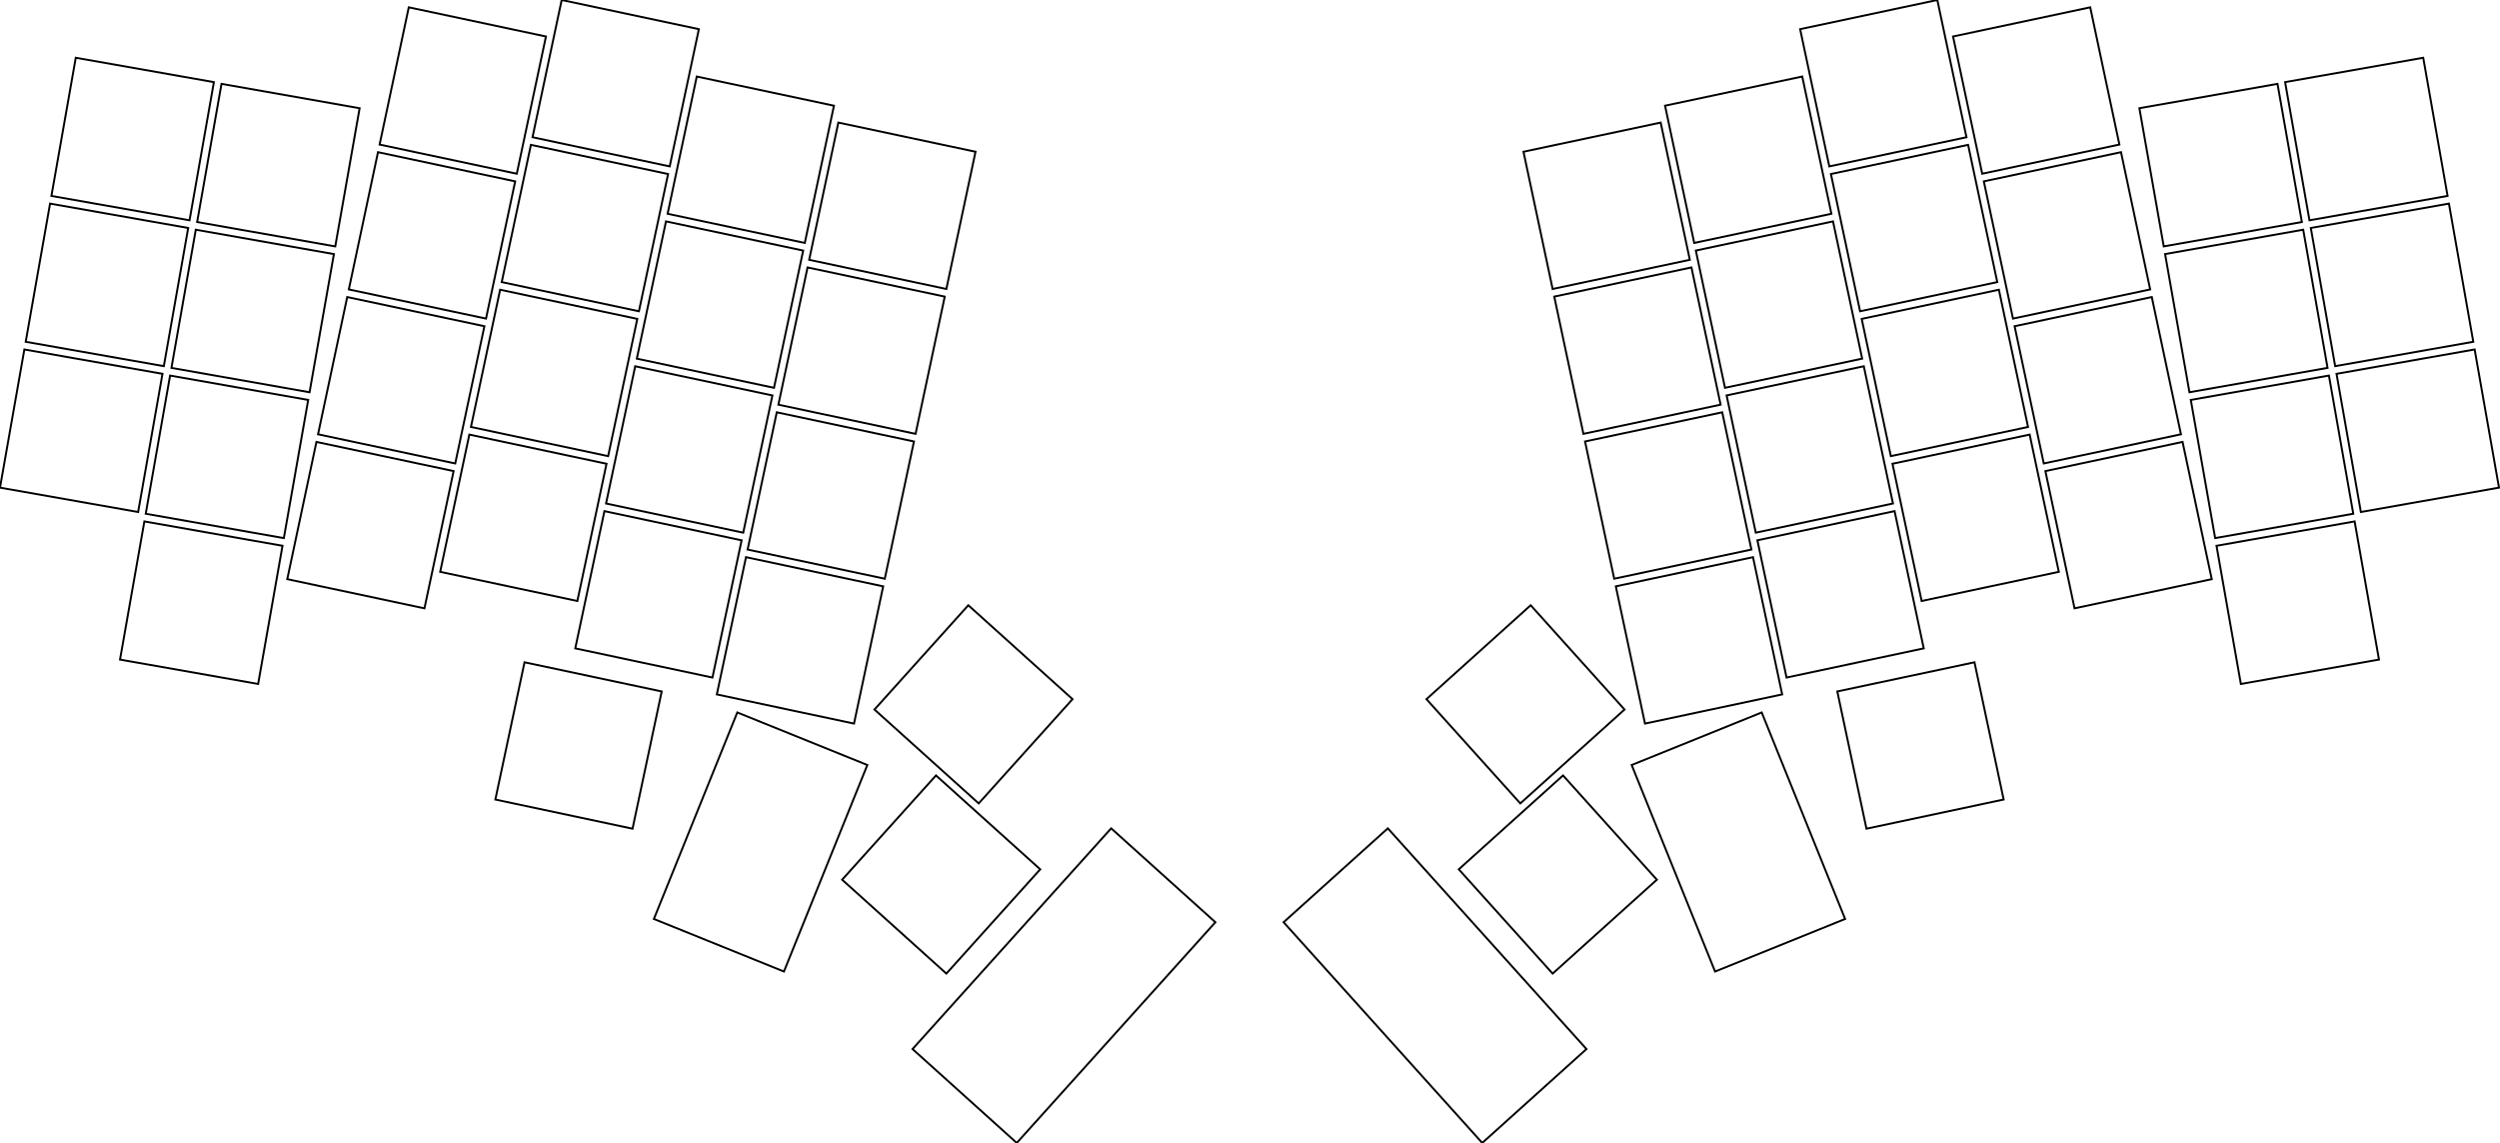
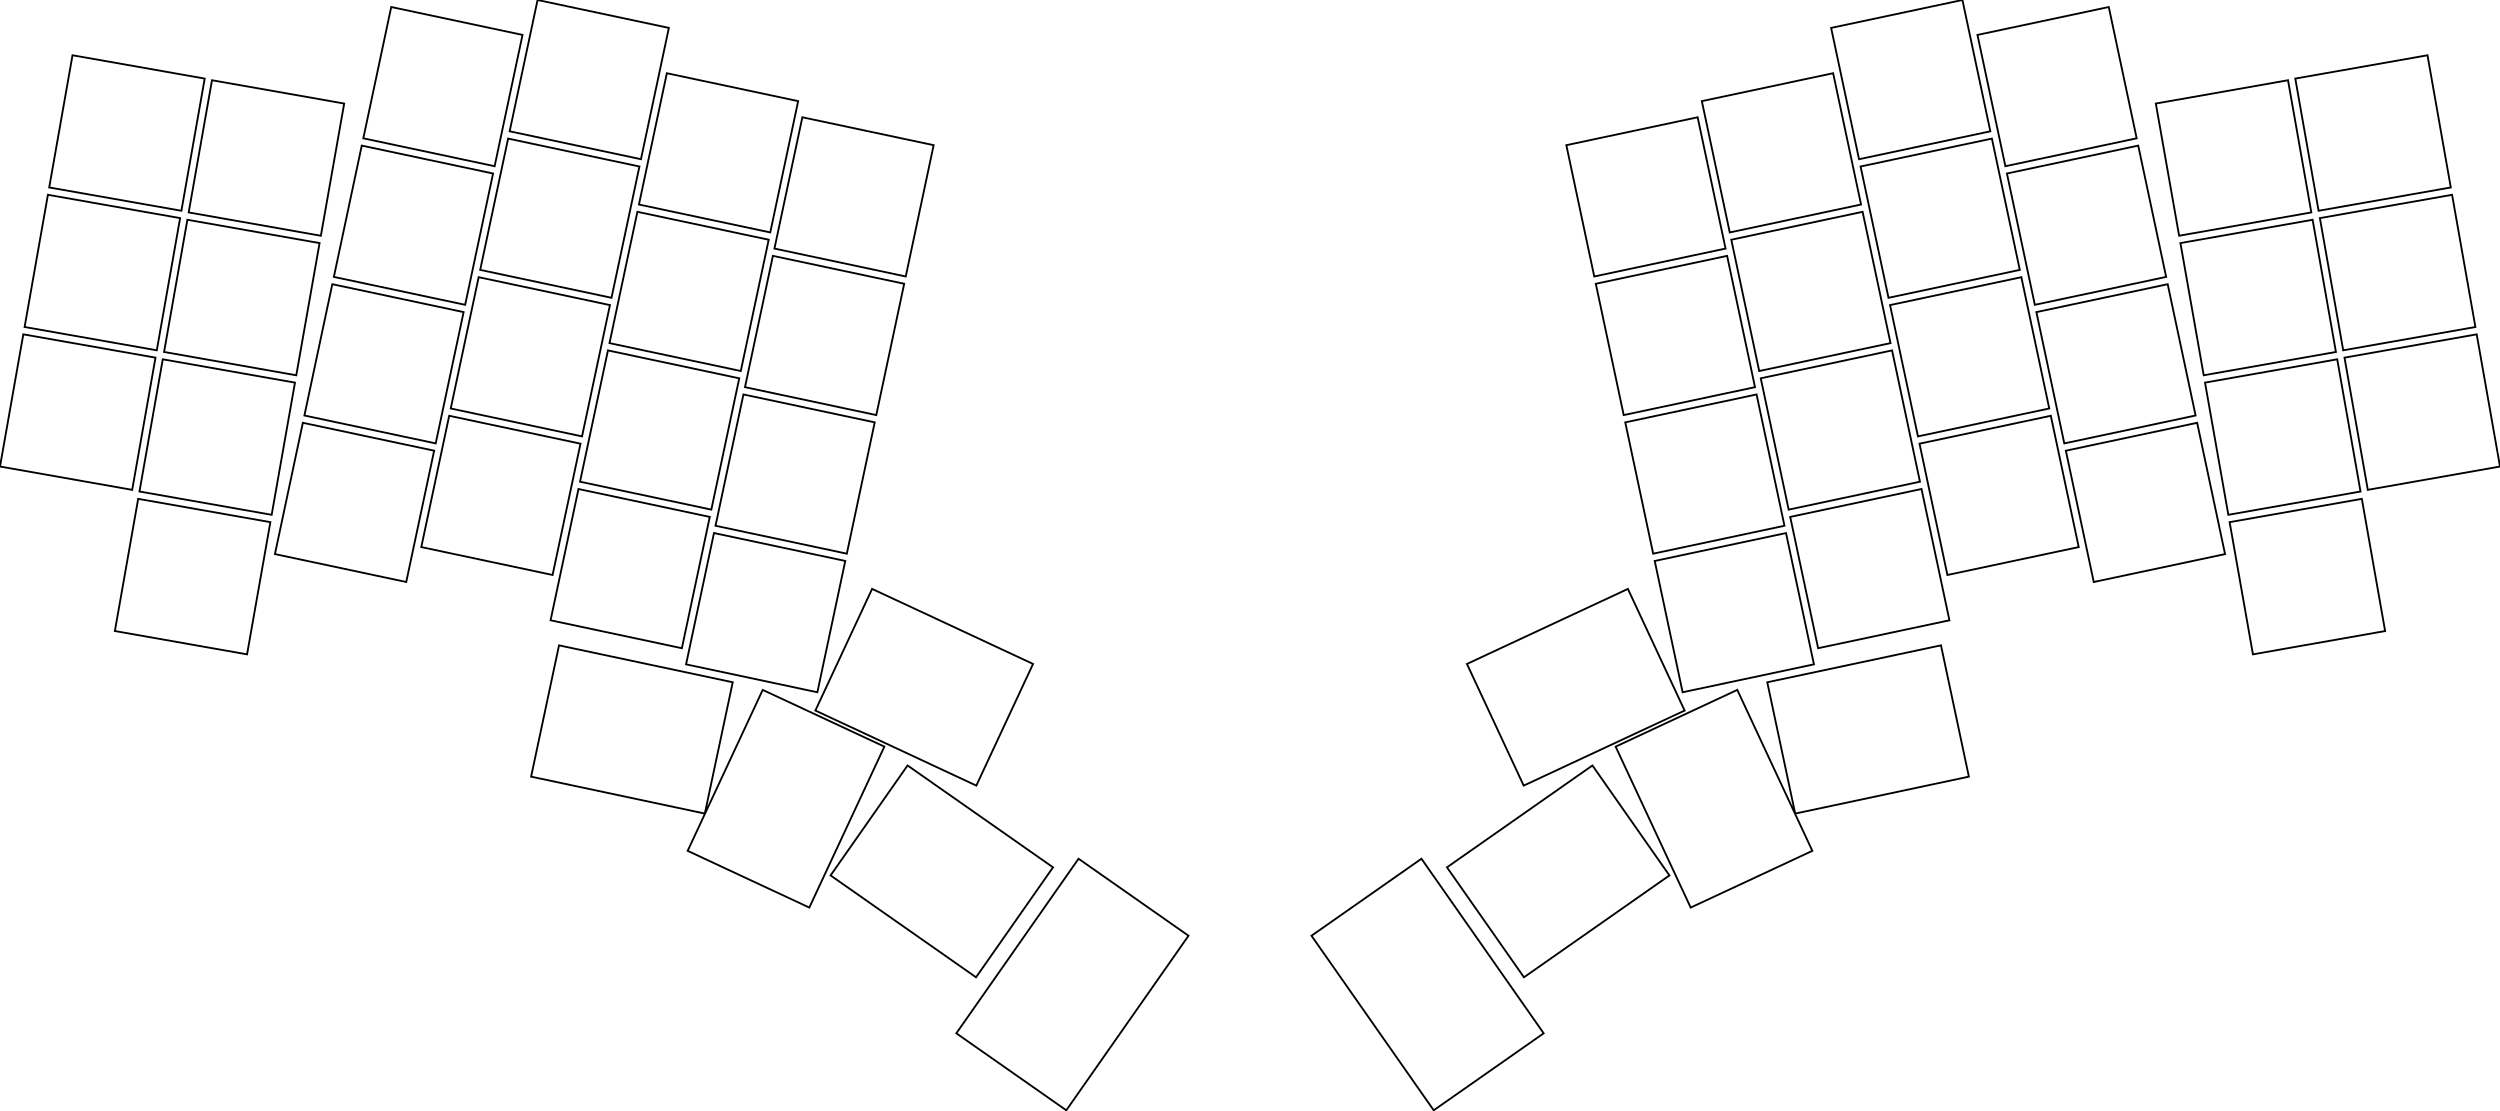
- <svg xmlns="http://www.w3.org/2000/svg" width="320.725mm" height="146.626mm" viewBox="0 0 320.725 146.626">
+ <svg xmlns="http://www.w3.org/2000/svg" width="335.24mm" height="148.886mm" viewBox="0 0 335.24 148.886">
  <g id="svgGroup" stroke-linecap="round" fill-rule="evenodd" font-size="9pt" stroke="#000" stroke-width="0.25mm" fill="none" style="stroke:#000;stroke-width:0.25mm;fill:none">
-     <path d="M 142.609 106.268 L 155.985 118.313 L 130.491 146.626 L 117.115 134.582 L 142.609 106.268 Z M 164.74 118.313 L 178.116 106.268 L 203.61 134.582 L 190.234 146.626 L 164.74 118.313 Z M 94.625 91.4 L 111.314 98.143 L 100.61 124.637 L 83.92 117.894 L 94.625 91.4 Z M 209.411 98.143 L 226.1 91.4 L 236.805 117.894 L 220.115 124.637 L 209.411 98.143 Z M 3.126 44.834 L 20.852 47.959 L 17.727 65.686 L 0 62.56 L 3.126 44.834 Z M 6.425 26.122 L 24.152 29.248 L 21.026 46.975 L 3.299 43.849 L 6.425 26.122 Z M 9.724 7.411 L 27.451 10.537 L 24.325 28.263 L 6.599 25.137 L 9.724 7.411 Z M 18.529 66.894 L 36.256 70.019 L 33.13 87.746 L 15.403 84.62 L 18.529 66.894 Z M 21.828 48.182 L 39.555 51.308 L 36.429 69.034 L 18.703 65.909 L 21.828 48.182 Z M 25.128 29.471 L 42.854 32.597 L 39.729 50.323 L 22.002 47.197 L 25.128 29.471 Z M 28.427 10.76 L 46.154 13.885 L 43.028 31.612 L 25.301 28.486 L 28.427 10.76 Z M 299.873 47.959 L 317.599 44.834 L 320.725 62.56 L 302.998 65.686 L 299.873 47.959 Z M 296.574 29.248 L 314.3 26.122 L 317.426 43.849 L 299.699 46.975 L 296.574 29.248 Z M 293.274 10.537 L 311.001 7.411 L 314.126 25.137 L 296.4 28.263 L 293.274 10.537 Z M 284.469 70.019 L 302.196 66.894 L 305.322 84.62 L 287.595 87.746 L 284.469 70.019 Z M 281.17 51.308 L 298.897 48.182 L 302.022 65.909 L 284.296 69.034 L 281.17 51.308 Z M 277.871 32.597 L 295.597 29.471 L 298.723 47.197 L 280.997 50.323 L 277.871 32.597 Z M 274.572 13.885 L 292.298 10.76 L 295.424 28.486 L 277.697 31.612 L 274.572 13.885 Z M 120.126 99.481 L 133.502 111.525 L 121.458 124.902 L 108.081 112.857 L 120.126 99.481 Z M 124.274 77.649 L 137.651 89.694 L 125.607 103.07 L 112.23 91.026 L 124.274 77.649 Z M 187.223 111.525 L 200.6 99.481 L 212.644 112.857 L 199.267 124.902 L 187.223 111.525 Z M 183.074 89.694 L 196.451 77.649 L 208.495 91.026 L 195.119 103.07 L 183.074 89.694 Z M 95.742 71.48 L 113.348 75.223 L 109.606 92.829 L 91.999 89.087 L 95.742 71.48 Z M 44.561 38.11 L 62.168 41.852 L 58.425 59.459 L 40.819 55.717 L 44.561 38.11 Z M 48.511 19.525 L 66.118 23.268 L 62.376 40.874 L 44.769 37.132 L 48.511 19.525 Z M 60.235 55.754 L 77.842 59.497 L 74.099 77.103 L 56.493 73.361 L 60.235 55.754 Z M 64.186 37.17 L 81.792 40.912 L 78.05 58.519 L 60.443 54.776 L 64.186 37.17 Z M 68.136 18.585 L 85.743 22.327 L 82 39.934 L 64.393 36.191 L 68.136 18.585 Z M 72.086 0 L 89.693 3.742 L 85.95 21.349 L 68.344 17.607 L 72.086 0 Z M 77.573 65.574 L 95.179 69.316 L 91.437 86.923 L 73.83 83.18 L 77.573 65.574 Z M 81.523 46.989 L 99.13 50.731 L 95.387 68.338 L 77.78 64.595 L 81.523 46.989 Z M 85.473 28.404 L 103.08 32.146 L 99.337 49.753 L 81.731 46.011 L 85.473 28.404 Z M 89.423 9.819 L 107.03 13.562 L 103.288 31.168 L 85.681 27.426 L 89.423 9.819 Z M 99.692 52.895 L 117.298 56.638 L 113.556 74.245 L 95.949 70.502 L 99.692 52.895 Z M 103.642 34.311 L 121.249 38.053 L 117.506 55.66 L 99.9 51.917 L 103.642 34.311 Z M 107.592 15.726 L 125.199 19.468 L 121.457 37.075 L 103.85 33.332 L 107.592 15.726 Z M 67.317 84.965 L 84.923 88.707 L 81.181 106.314 L 63.574 102.572 L 67.317 84.965 Z M 40.611 56.695 L 58.217 60.437 L 54.475 78.044 L 36.868 74.301 L 40.611 56.695 Z M 52.462 0.94 L 70.068 4.683 L 66.326 22.289 L 48.719 18.547 L 52.462 0.94 Z M 262.508 60.437 L 280.114 56.695 L 283.857 74.301 L 266.25 78.044 L 262.508 60.437 Z M 258.557 41.852 L 276.164 38.11 L 279.906 55.717 L 262.3 59.459 L 258.557 41.852 Z M 254.607 23.268 L 272.214 19.525 L 275.956 37.132 L 258.349 40.874 L 254.607 23.268 Z M 250.657 4.683 L 268.263 0.94 L 272.006 18.547 L 254.399 22.289 L 250.657 4.683 Z M 242.883 59.497 L 260.49 55.754 L 264.232 73.361 L 246.626 77.103 L 242.883 59.497 Z M 238.933 40.912 L 256.54 37.17 L 260.282 54.776 L 242.675 58.519 L 238.933 40.912 Z M 234.983 22.327 L 252.589 18.585 L 256.332 36.191 L 238.725 39.934 L 234.983 22.327 Z M 231.032 3.742 L 248.639 0 L 252.381 17.607 L 234.775 21.349 L 231.032 3.742 Z M 225.546 69.316 L 243.153 65.574 L 246.895 83.18 L 229.288 86.923 L 225.546 69.316 Z M 221.596 50.731 L 239.202 46.989 L 242.945 64.595 L 225.338 68.338 L 221.596 50.731 Z M 217.645 32.146 L 235.252 28.404 L 238.994 46.011 L 221.388 49.753 L 217.645 32.146 Z M 213.695 13.562 L 231.302 9.819 L 235.044 27.426 L 217.437 31.168 L 213.695 13.562 Z M 207.377 75.223 L 224.984 71.48 L 228.726 89.087 L 211.119 92.829 L 207.377 75.223 Z M 203.427 56.638 L 221.033 52.895 L 224.776 70.502 L 207.169 74.245 L 203.427 56.638 Z M 199.476 38.053 L 217.083 34.311 L 220.825 51.917 L 203.219 55.66 L 199.476 38.053 Z M 195.526 19.468 L 213.133 15.726 L 216.875 33.332 L 199.268 37.075 L 195.526 19.468 Z M 235.802 88.707 L 253.408 84.965 L 257.151 102.572 L 239.544 106.314 L 235.802 88.707 Z" vector-effect="non-scaling-stroke" />
+     <path d="M 144.63 115.155 L 159.375 125.479 L 142.985 148.886 L 128.24 138.562 L 144.63 115.155 Z M 175.865 125.479 L 190.61 115.155 L 207 138.562 L 192.255 148.886 L 175.865 125.479 Z M 236.985 91.49 L 260.277 86.539 L 264.019 104.146 L 240.727 109.097 L 236.985 91.49 Z M 74.963 86.539 L 98.255 91.49 L 94.513 109.097 L 71.22 104.146 L 74.963 86.539 Z M 121.701 102.647 L 141.207 116.306 L 130.883 131.05 L 111.377 117.392 L 121.701 102.647 Z M 194.033 116.306 L 213.539 102.647 L 223.863 117.392 L 204.357 131.05 L 194.033 116.306 Z M 102.276 92.513 L 118.59 100.12 L 108.526 121.702 L 92.213 114.095 L 102.276 92.513 Z M 216.65 100.12 L 232.963 92.513 L 243.027 114.095 L 226.713 121.702 L 216.65 100.12 Z M 116.946 78.969 L 138.528 89.032 L 130.921 105.346 L 109.339 95.282 L 116.946 78.969 Z M 196.712 89.032 L 218.294 78.969 L 225.901 95.282 L 204.319 105.346 L 196.712 89.032 Z M 3.126 44.834 L 20.852 47.959 L 17.727 65.686 L 0 62.56 L 3.126 44.834 Z M 6.425 26.122 L 24.152 29.248 L 21.026 46.975 L 3.299 43.849 L 6.425 26.122 Z M 9.724 7.411 L 27.451 10.537 L 24.325 28.263 L 6.599 25.137 L 9.724 7.411 Z M 18.529 66.894 L 36.256 70.019 L 33.13 87.746 L 15.403 84.62 L 18.529 66.894 Z M 21.828 48.182 L 39.555 51.308 L 36.429 69.034 L 18.703 65.909 L 21.828 48.182 Z M 25.128 29.471 L 42.854 32.597 L 39.729 50.323 L 22.002 47.197 L 25.128 29.471 Z M 28.427 10.76 L 46.154 13.885 L 43.028 31.612 L 25.301 28.486 L 28.427 10.76 Z M 314.388 47.959 L 332.114 44.834 L 335.24 62.56 L 317.513 65.686 L 314.388 47.959 Z M 311.088 29.248 L 328.815 26.122 L 331.941 43.849 L 314.214 46.975 L 311.088 29.248 Z M 307.789 10.537 L 325.516 7.411 L 328.641 25.137 L 310.915 28.263 L 307.789 10.537 Z M 298.984 70.019 L 316.711 66.894 L 319.836 84.62 L 302.11 87.746 L 298.984 70.019 Z M 295.685 51.308 L 313.411 48.182 L 316.537 65.909 L 298.811 69.034 L 295.685 51.308 Z M 292.386 32.597 L 310.112 29.471 L 313.238 47.197 L 295.511 50.323 L 292.386 32.597 Z M 289.086 13.885 L 306.813 10.76 L 309.939 28.486 L 292.212 31.612 L 289.086 13.885 Z M 95.742 71.48 L 113.348 75.223 L 109.606 92.829 L 91.999 89.087 L 95.742 71.48 Z M 44.561 38.11 L 62.168 41.852 L 58.425 59.459 L 40.819 55.717 L 44.561 38.11 Z M 48.511 19.525 L 66.118 23.268 L 62.376 40.874 L 44.769 37.132 L 48.511 19.525 Z M 60.235 55.754 L 77.842 59.497 L 74.099 77.103 L 56.493 73.361 L 60.235 55.754 Z M 64.186 37.17 L 81.792 40.912 L 78.05 58.519 L 60.443 54.776 L 64.186 37.17 Z M 68.136 18.585 L 85.743 22.327 L 82 39.934 L 64.393 36.191 L 68.136 18.585 Z M 72.086 0 L 89.693 3.742 L 85.95 21.349 L 68.344 17.607 L 72.086 0 Z M 77.573 65.574 L 95.179 69.316 L 91.437 86.923 L 73.83 83.18 L 77.573 65.574 Z M 81.523 46.989 L 99.13 50.731 L 95.387 68.338 L 77.78 64.595 L 81.523 46.989 Z M 85.473 28.404 L 103.08 32.146 L 99.337 49.753 L 81.731 46.011 L 85.473 28.404 Z M 89.423 9.819 L 107.03 13.562 L 103.288 31.168 L 85.681 27.426 L 89.423 9.819 Z M 99.692 52.895 L 117.298 56.638 L 113.556 74.245 L 95.949 70.502 L 99.692 52.895 Z M 103.642 34.311 L 121.249 38.053 L 117.506 55.66 L 99.9 51.917 L 103.642 34.311 Z M 107.592 15.726 L 125.199 19.468 L 121.457 37.075 L 103.85 33.332 L 107.592 15.726 Z M 277.022 60.437 L 294.629 56.695 L 298.371 74.301 L 280.765 78.044 L 277.022 60.437 Z M 273.072 41.852 L 290.679 38.11 L 294.421 55.717 L 276.814 59.459 L 273.072 41.852 Z M 269.122 23.268 L 286.728 19.525 L 290.471 37.132 L 272.864 40.874 L 269.122 23.268 Z M 253.448 40.912 L 271.054 37.17 L 274.797 54.776 L 257.19 58.519 L 253.448 40.912 Z M 249.497 22.327 L 267.104 18.585 L 270.846 36.191 L 253.24 39.934 L 249.497 22.327 Z M 245.547 3.742 L 263.154 0 L 266.896 17.607 L 249.289 21.349 L 245.547 3.742 Z M 40.611 56.695 L 58.217 60.437 L 54.475 78.044 L 36.868 74.301 L 40.611 56.695 Z M 52.462 0.94 L 70.068 4.683 L 66.326 22.289 L 48.719 18.547 L 52.462 0.94 Z M 257.398 59.497 L 275.005 55.754 L 278.747 73.361 L 261.14 77.103 L 257.398 59.497 Z M 240.061 69.316 L 257.667 65.574 L 261.41 83.18 L 243.803 86.923 L 240.061 69.316 Z M 236.11 50.731 L 253.717 46.989 L 257.459 64.595 L 239.853 68.338 L 236.11 50.731 Z M 232.16 32.146 L 249.767 28.404 L 253.509 46.011 L 235.902 49.753 L 232.16 32.146 Z M 228.21 13.562 L 245.816 9.819 L 249.559 27.426 L 231.952 31.168 L 228.21 13.562 Z M 221.892 75.223 L 239.498 71.48 L 243.241 89.087 L 225.634 92.829 L 221.892 75.223 Z M 217.941 56.638 L 235.548 52.895 L 239.29 70.502 L 221.684 74.245 L 217.941 56.638 Z M 213.991 38.053 L 231.598 34.311 L 235.34 51.917 L 217.733 55.66 L 213.991 38.053 Z M 210.041 19.468 L 227.647 15.726 L 231.39 33.332 L 213.783 37.075 L 210.041 19.468 Z M 265.171 4.683 L 282.778 0.94 L 286.52 18.547 L 268.914 22.289 L 265.171 4.683 Z" vector-effect="non-scaling-stroke" />
  </g>
</svg>
